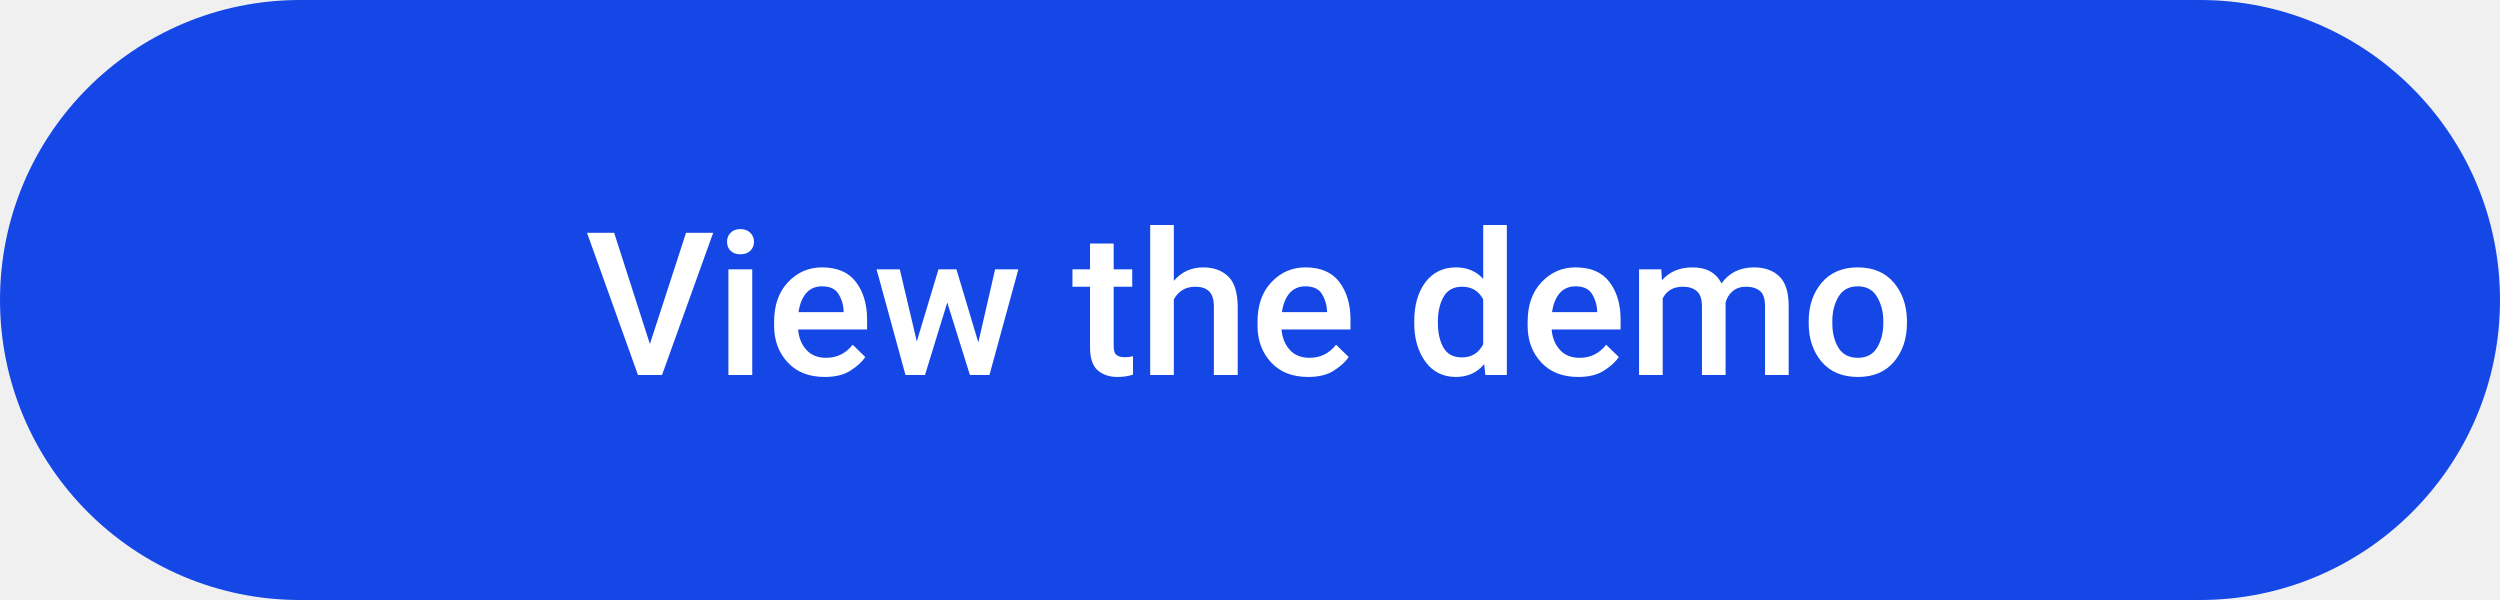
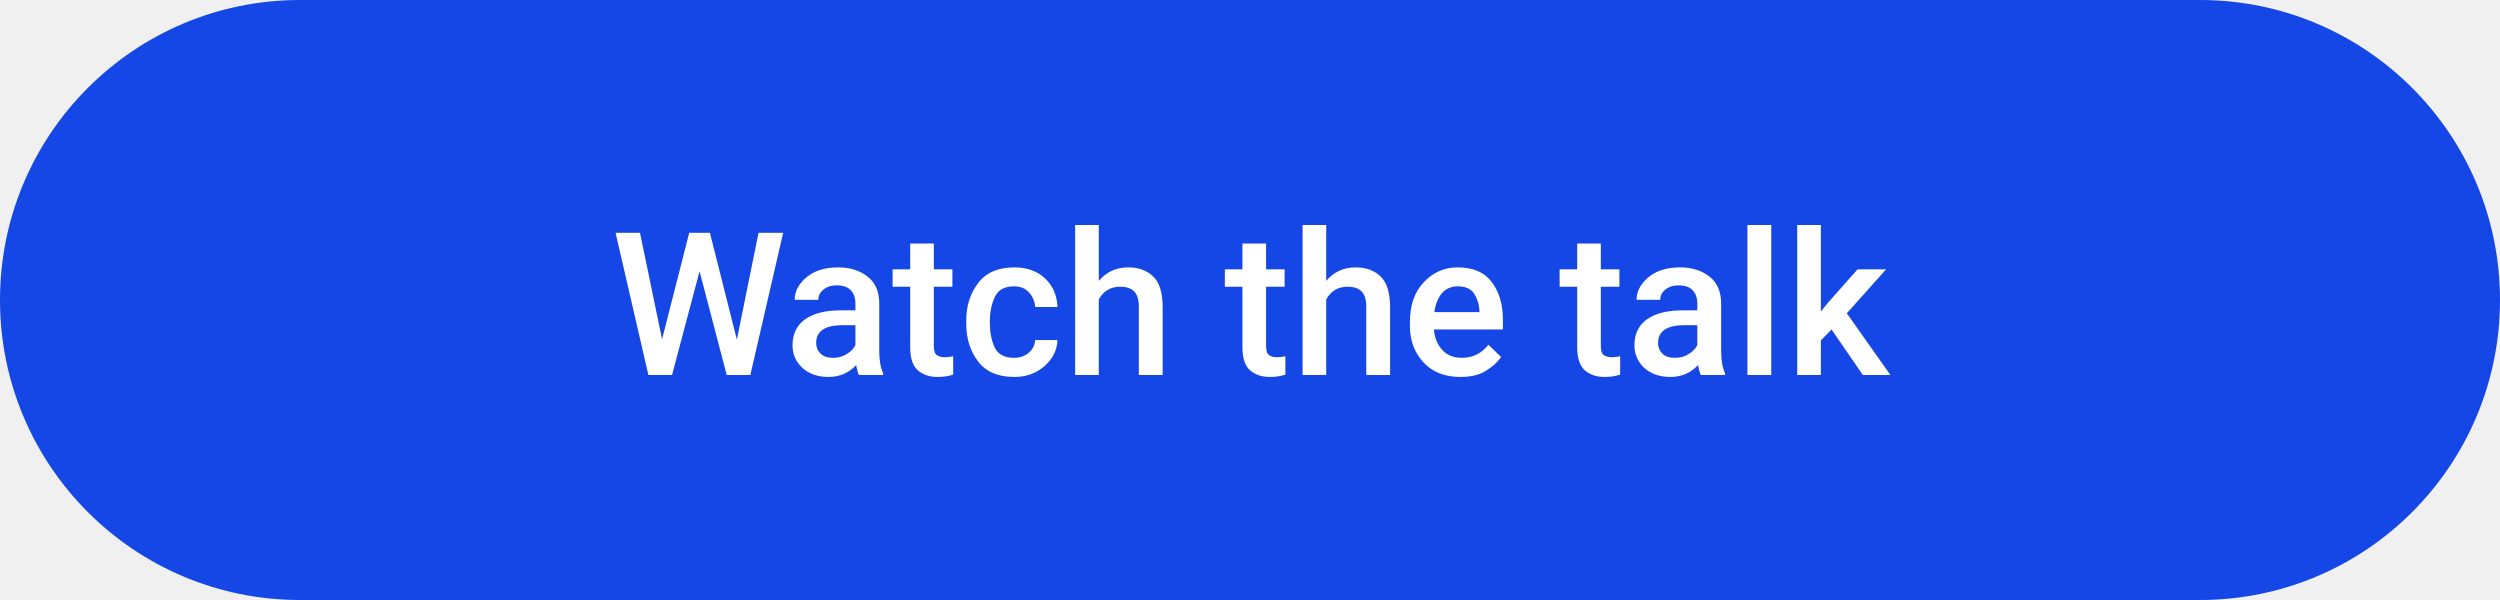
<svg xmlns="http://www.w3.org/2000/svg" width="200" height="48" viewBox="0 0 200 48">
  <rect width="200" height="48" rx="24" fill="#1447E5" />
-   <text x="100" y="30" font-family="-apple-system, BlinkMacSystemFont, 'Segoe UI', Roboto, sans-serif" font-size="16" font-weight="500" fill="#ffffff" text-anchor="middle">View the demo</text>
+   <text x="100" y="30" font-family="-apple-system, BlinkMacSystemFont, 'Segoe UI', Roboto, sans-serif" font-size="16" font-weight="500" fill="#ffffff" text-anchor="middle">Watch the talk</text>
</svg>
